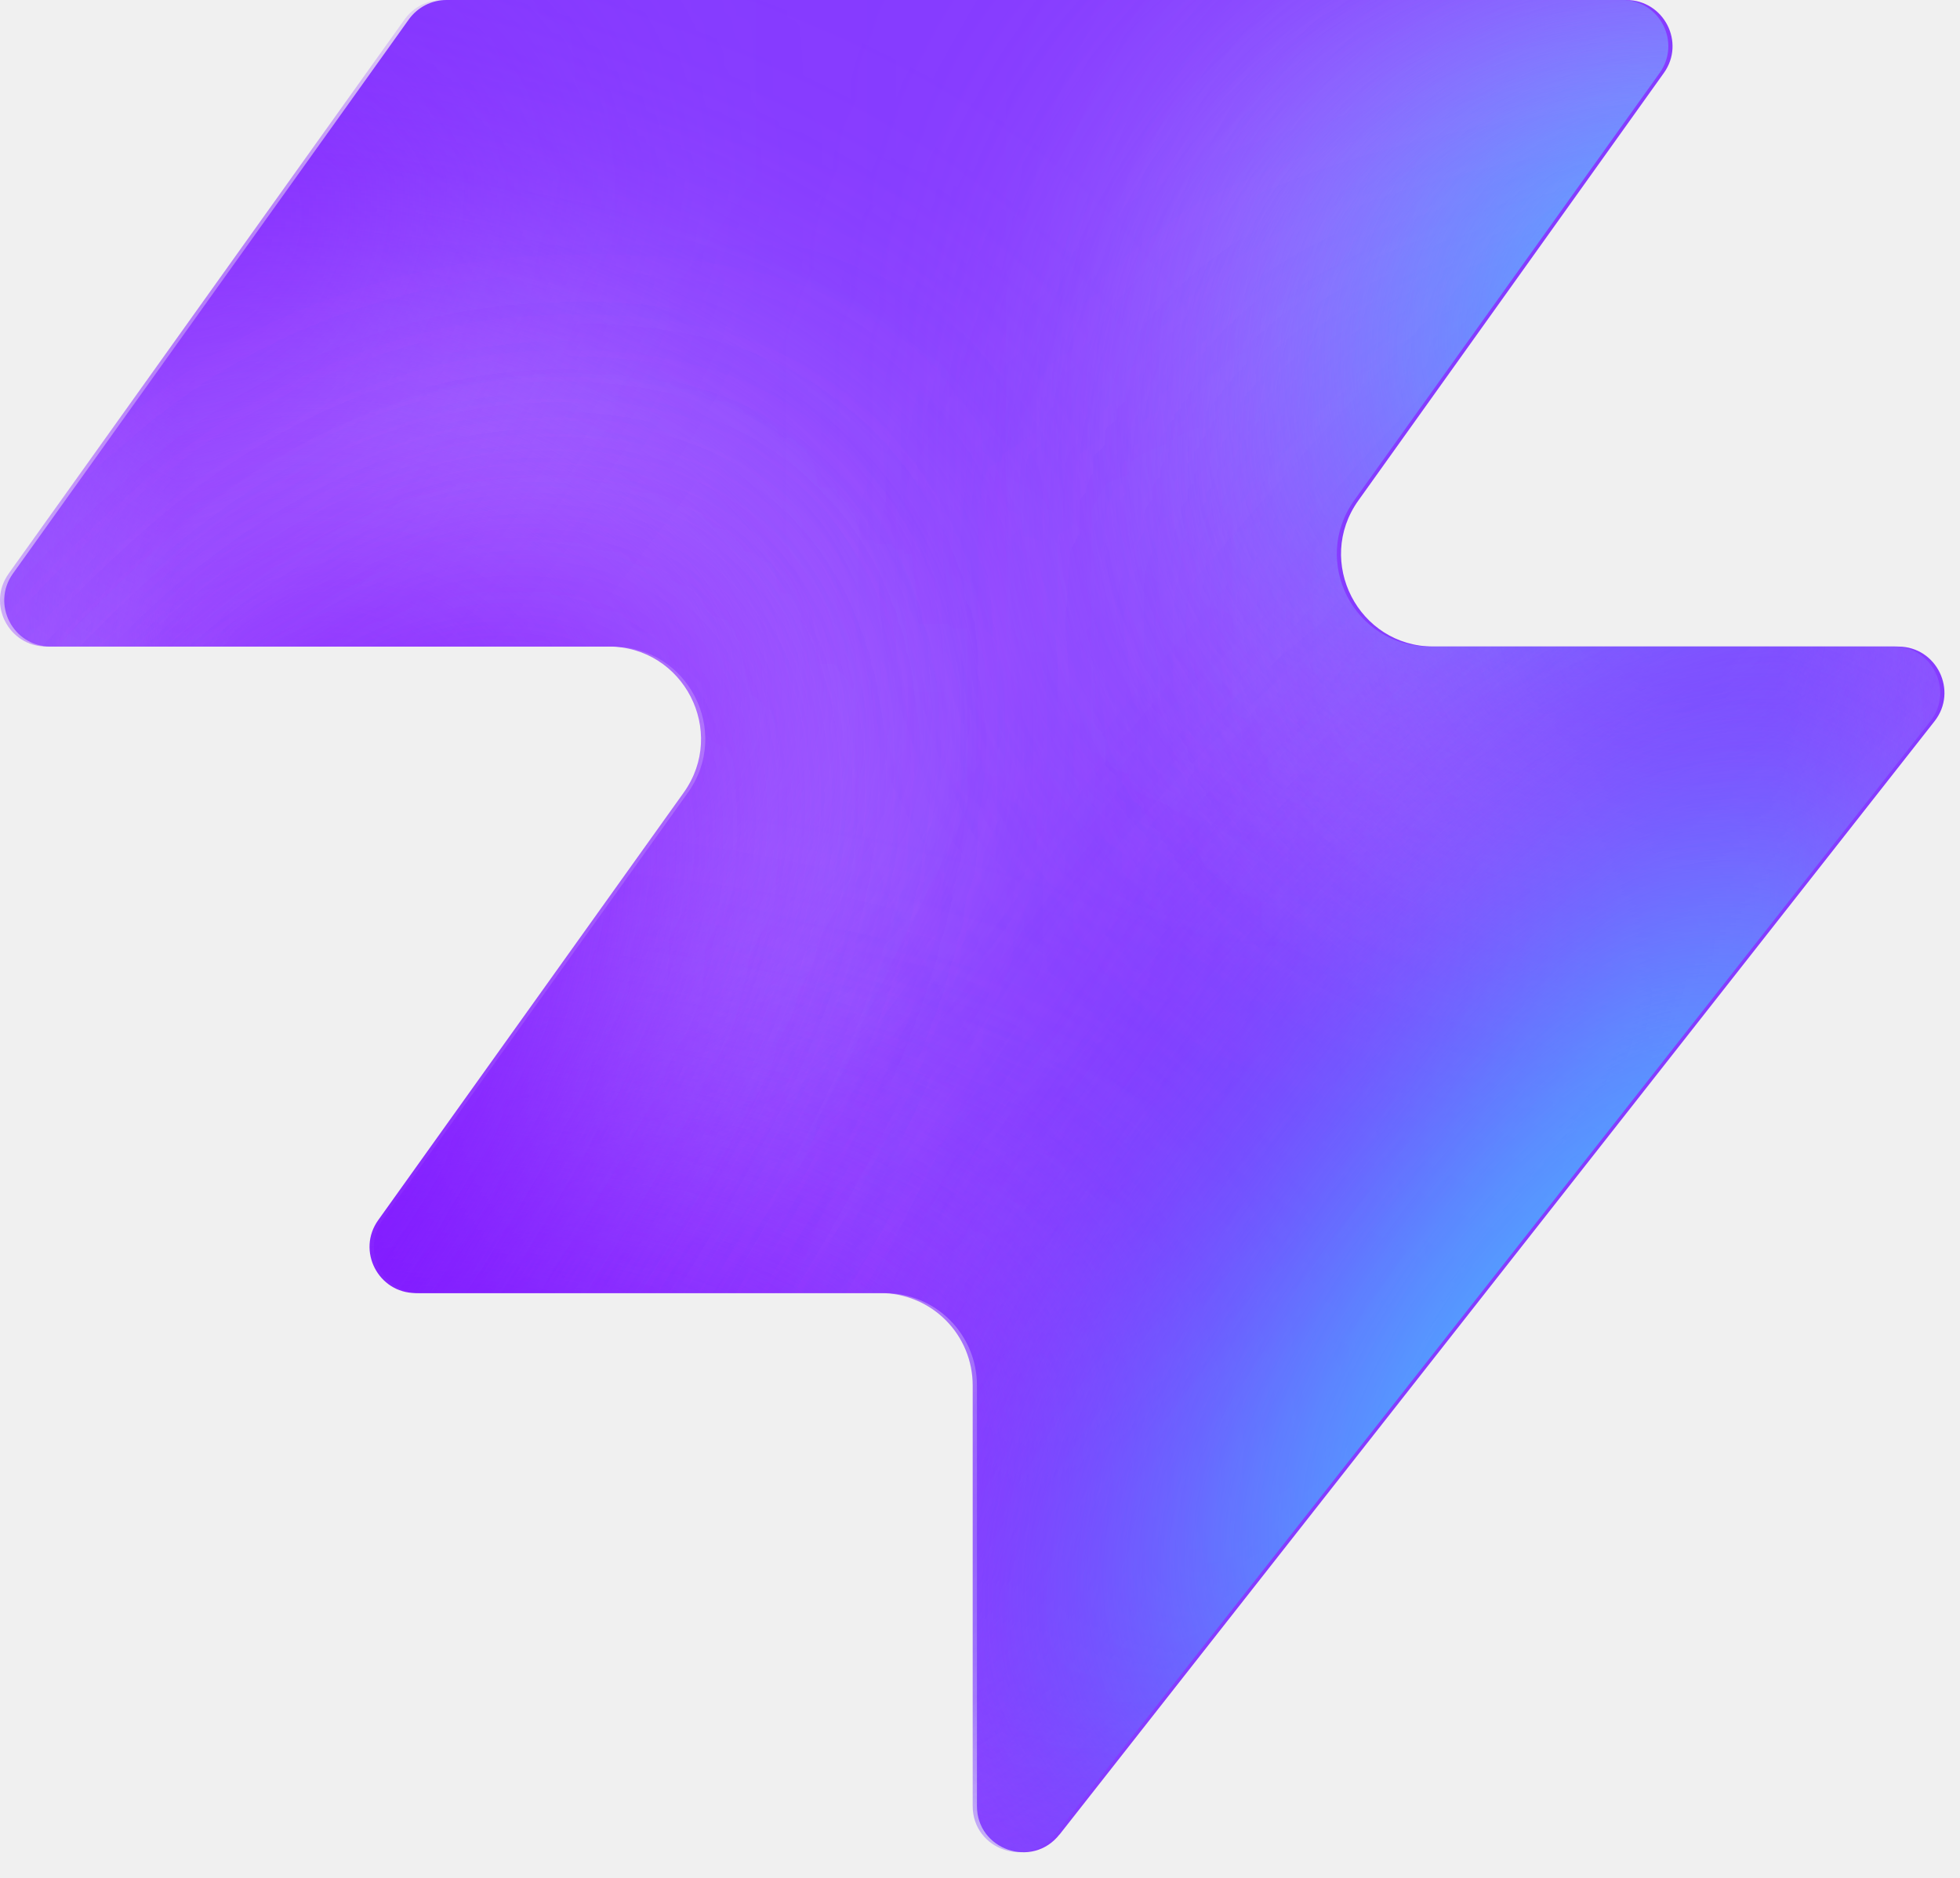
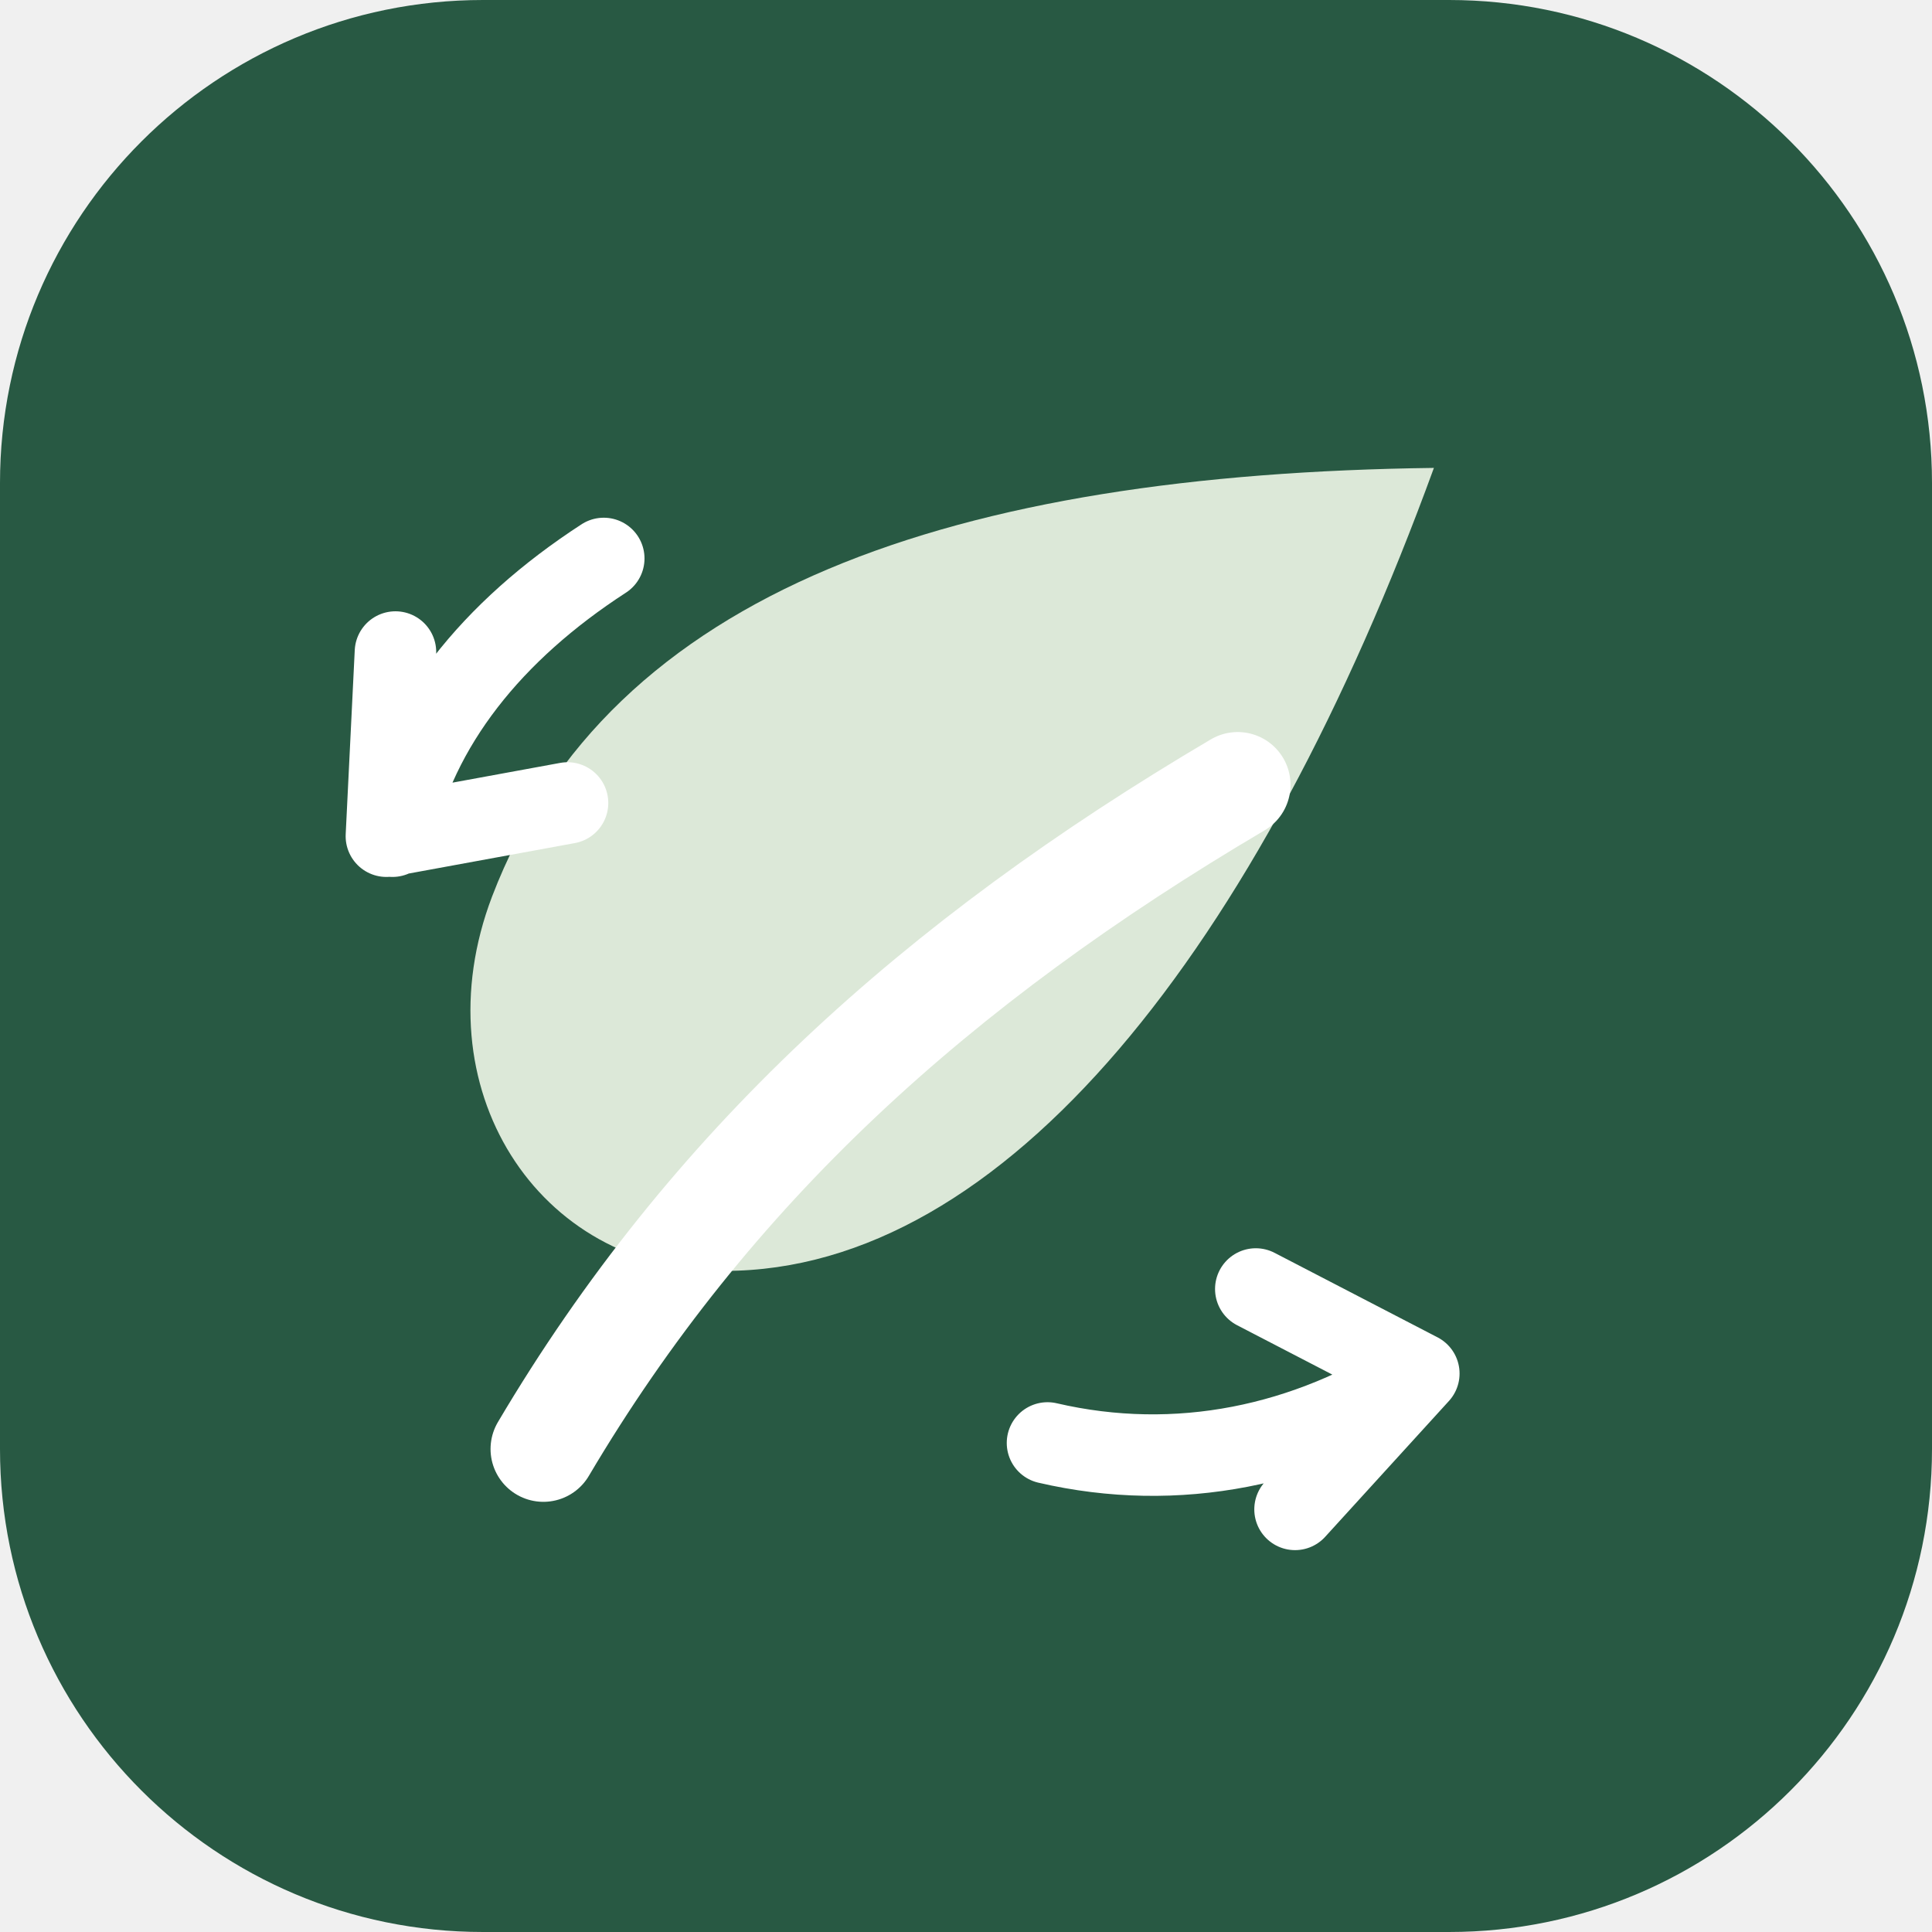
- <svg xmlns="http://www.w3.org/2000/svg" width="48" height="46" fill="none" viewBox="0 0 48 46">
-   <path fill="#863bff" d="M25.946 44.938c-.664.845-2.021.375-2.021-.698V33.937a2.26 2.26 0 0 0-2.262-2.262H10.287c-.92 0-1.456-1.04-.92-1.788l7.48-10.471c1.07-1.497 0-3.578-1.842-3.578H1.237c-.92 0-1.456-1.04-.92-1.788L10.013.474c.214-.297.556-.474.92-.474h28.894c.92 0 1.456 1.04.92 1.788l-7.48 10.471c-1.07 1.498 0 3.579 1.842 3.579h11.377c.943 0 1.473 1.088.89 1.83L25.947 44.94z" style="fill:#863bff;fill:color(display-p3 .525 .23 1);fill-opacity:1" />
-   <mask id="a" width="48" height="46" x="0" y="0" maskUnits="userSpaceOnUse" style="mask-type:alpha">
-     <path fill="#000" d="M25.842 44.938c-.664.844-2.021.375-2.021-.698V33.937a2.26 2.26 0 0 0-2.262-2.262H10.183c-.92 0-1.456-1.04-.92-1.788l7.48-10.471c1.07-1.498 0-3.579-1.842-3.579H1.133c-.92 0-1.456-1.04-.92-1.787L9.91.473c.214-.297.556-.474.92-.474h28.894c.92 0 1.456 1.04.92 1.788l-7.48 10.471c-1.07 1.498 0 3.578 1.842 3.578h11.377c.943 0 1.473 1.088.89 1.832L25.843 44.94z" style="fill:#000;fill-opacity:1" />
-   </mask>
-   <g mask="url(#a)">
-     <g filter="url(#b)">
-       <ellipse cx="5.508" cy="14.704" fill="#ede6ff" rx="5.508" ry="14.704" style="fill:#ede6ff;fill:color(display-p3 .927 .903 1);fill-opacity:1" transform="matrix(.00324 1 1 -.00324 -4.47 31.516)" />
-     </g>
-     <g filter="url(#c)">
-       <ellipse cx="10.399" cy="29.851" fill="#ede6ff" rx="10.399" ry="29.851" style="fill:#ede6ff;fill:color(display-p3 .927 .903 1);fill-opacity:1" transform="matrix(.00324 1 1 -.00324 -39.328 7.883)" />
-     </g>
-     <g filter="url(#d)">
-       <ellipse cx="5.508" cy="30.487" fill="#7e14ff" rx="5.508" ry="30.487" style="fill:#7e14ff;fill:color(display-p3 .492 .077 1);fill-opacity:1" transform="rotate(89.814 -25.913 -14.639)scale(1 -1)" />
-     </g>
-     <g filter="url(#e)">
-       <ellipse cx="5.508" cy="30.599" fill="#7e14ff" rx="5.508" ry="30.599" style="fill:#7e14ff;fill:color(display-p3 .492 .077 1);fill-opacity:1" transform="rotate(89.814 -32.644 -3.334)scale(1 -1)" />
-     </g>
-     <g filter="url(#f)">
-       <ellipse cx="5.508" cy="30.599" fill="#7e14ff" rx="5.508" ry="30.599" style="fill:#7e14ff;fill:color(display-p3 .492 .077 1);fill-opacity:1" transform="matrix(.00324 1 1 -.00324 -34.34 30.47)" />
-     </g>
-     <g filter="url(#g)">
-       <ellipse cx="14.072" cy="22.078" fill="#ede6ff" rx="14.072" ry="22.078" style="fill:#ede6ff;fill:color(display-p3 .927 .903 1);fill-opacity:1" transform="rotate(93.35 24.506 48.493)scale(-1 1)" />
-     </g>
-     <g filter="url(#h)">
-       <ellipse cx="3.47" cy="21.501" fill="#7e14ff" rx="3.47" ry="21.501" style="fill:#7e14ff;fill:color(display-p3 .492 .077 1);fill-opacity:1" transform="rotate(89.009 28.708 47.59)scale(-1 1)" />
-     </g>
-     <g filter="url(#i)">
-       <ellipse cx="3.47" cy="21.501" fill="#7e14ff" rx="3.47" ry="21.501" style="fill:#7e14ff;fill:color(display-p3 .492 .077 1);fill-opacity:1" transform="rotate(89.009 28.708 47.59)scale(-1 1)" />
-     </g>
-     <g filter="url(#j)">
-       <ellipse cx=".387" cy="8.972" fill="#7e14ff" rx="4.407" ry="29.108" style="fill:#7e14ff;fill:color(display-p3 .492 .077 1);fill-opacity:1" transform="rotate(39.51 .387 8.972)" />
-     </g>
-     <g filter="url(#k)">
-       <ellipse cx="47.523" cy="-6.092" fill="#7e14ff" rx="4.407" ry="29.108" style="fill:#7e14ff;fill:color(display-p3 .492 .077 1);fill-opacity:1" transform="rotate(37.892 47.523 -6.092)" />
-     </g>
-     <g filter="url(#l)">
-       <ellipse cx="41.412" cy="6.333" fill="#47bfff" rx="5.971" ry="9.665" style="fill:#47bfff;fill:color(display-p3 .28 .748 1);fill-opacity:1" transform="rotate(37.892 41.412 6.333)" />
-     </g>
-     <g filter="url(#m)">
-       <ellipse cx="-1.879" cy="38.332" fill="#7e14ff" rx="4.407" ry="29.108" style="fill:#7e14ff;fill:color(display-p3 .492 .077 1);fill-opacity:1" transform="rotate(37.892 -1.88 38.332)" />
-     </g>
-     <g filter="url(#n)">
-       <ellipse cx="-1.879" cy="38.332" fill="#7e14ff" rx="4.407" ry="29.108" style="fill:#7e14ff;fill:color(display-p3 .492 .077 1);fill-opacity:1" transform="rotate(37.892 -1.88 38.332)" />
-     </g>
-     <g filter="url(#o)">
-       <ellipse cx="35.651" cy="29.907" fill="#7e14ff" rx="4.407" ry="29.108" style="fill:#7e14ff;fill:color(display-p3 .492 .077 1);fill-opacity:1" transform="rotate(37.892 35.651 29.907)" />
-     </g>
-     <g filter="url(#p)">
-       <ellipse cx="38.418" cy="32.4" fill="#47bfff" rx="5.971" ry="15.297" style="fill:#47bfff;fill:color(display-p3 .28 .748 1);fill-opacity:1" transform="rotate(37.892 38.418 32.4)" />
-     </g>
-   </g>
-   <defs>
-     <filter id="b" width="60.045" height="41.654" x="-19.77" y="16.149" color-interpolation-filters="sRGB" filterUnits="userSpaceOnUse">
-       <feFlood flood-opacity="0" result="BackgroundImageFix" />
-       <feBlend in="SourceGraphic" in2="BackgroundImageFix" result="shape" />
-       <feGaussianBlur result="effect1_foregroundBlur_2002_17158" stdDeviation="7.659" />
-     </filter>
-     <filter id="c" width="90.34" height="51.437" x="-54.613" y="-7.533" color-interpolation-filters="sRGB" filterUnits="userSpaceOnUse">
-       <feFlood flood-opacity="0" result="BackgroundImageFix" />
-       <feBlend in="SourceGraphic" in2="BackgroundImageFix" result="shape" />
-       <feGaussianBlur result="effect1_foregroundBlur_2002_17158" stdDeviation="7.659" />
-     </filter>
-     <filter id="d" width="79.355" height="29.4" x="-49.64" y="2.03" color-interpolation-filters="sRGB" filterUnits="userSpaceOnUse">
-       <feFlood flood-opacity="0" result="BackgroundImageFix" />
-       <feBlend in="SourceGraphic" in2="BackgroundImageFix" result="shape" />
-       <feGaussianBlur result="effect1_foregroundBlur_2002_17158" stdDeviation="4.596" />
-     </filter>
-     <filter id="e" width="79.579" height="29.4" x="-45.045" y="20.029" color-interpolation-filters="sRGB" filterUnits="userSpaceOnUse">
-       <feFlood flood-opacity="0" result="BackgroundImageFix" />
-       <feBlend in="SourceGraphic" in2="BackgroundImageFix" result="shape" />
-       <feGaussianBlur result="effect1_foregroundBlur_2002_17158" stdDeviation="4.596" />
-     </filter>
-     <filter id="f" width="79.579" height="29.4" x="-43.513" y="21.178" color-interpolation-filters="sRGB" filterUnits="userSpaceOnUse">
-       <feFlood flood-opacity="0" result="BackgroundImageFix" />
-       <feBlend in="SourceGraphic" in2="BackgroundImageFix" result="shape" />
-       <feGaussianBlur result="effect1_foregroundBlur_2002_17158" stdDeviation="4.596" />
-     </filter>
-     <filter id="g" width="74.749" height="58.852" x="15.756" y="-17.901" color-interpolation-filters="sRGB" filterUnits="userSpaceOnUse">
-       <feFlood flood-opacity="0" result="BackgroundImageFix" />
-       <feBlend in="SourceGraphic" in2="BackgroundImageFix" result="shape" />
-       <feGaussianBlur result="effect1_foregroundBlur_2002_17158" stdDeviation="7.659" />
-     </filter>
-     <filter id="h" width="61.377" height="25.362" x="23.548" y="2.284" color-interpolation-filters="sRGB" filterUnits="userSpaceOnUse">
-       <feFlood flood-opacity="0" result="BackgroundImageFix" />
-       <feBlend in="SourceGraphic" in2="BackgroundImageFix" result="shape" />
-       <feGaussianBlur result="effect1_foregroundBlur_2002_17158" stdDeviation="4.596" />
-     </filter>
-     <filter id="i" width="61.377" height="25.362" x="23.548" y="2.284" color-interpolation-filters="sRGB" filterUnits="userSpaceOnUse">
-       <feFlood flood-opacity="0" result="BackgroundImageFix" />
-       <feBlend in="SourceGraphic" in2="BackgroundImageFix" result="shape" />
-       <feGaussianBlur result="effect1_foregroundBlur_2002_17158" stdDeviation="4.596" />
-     </filter>
-     <filter id="j" width="56.045" height="63.649" x="-27.636" y="-22.853" color-interpolation-filters="sRGB" filterUnits="userSpaceOnUse">
-       <feFlood flood-opacity="0" result="BackgroundImageFix" />
-       <feBlend in="SourceGraphic" in2="BackgroundImageFix" result="shape" />
-       <feGaussianBlur result="effect1_foregroundBlur_2002_17158" stdDeviation="4.596" />
-     </filter>
-     <filter id="k" width="54.814" height="64.646" x="20.116" y="-38.415" color-interpolation-filters="sRGB" filterUnits="userSpaceOnUse">
-       <feFlood flood-opacity="0" result="BackgroundImageFix" />
-       <feBlend in="SourceGraphic" in2="BackgroundImageFix" result="shape" />
-       <feGaussianBlur result="effect1_foregroundBlur_2002_17158" stdDeviation="4.596" />
-     </filter>
-     <filter id="l" width="33.541" height="35.313" x="24.641" y="-11.323" color-interpolation-filters="sRGB" filterUnits="userSpaceOnUse">
-       <feFlood flood-opacity="0" result="BackgroundImageFix" />
-       <feBlend in="SourceGraphic" in2="BackgroundImageFix" result="shape" />
-       <feGaussianBlur result="effect1_foregroundBlur_2002_17158" stdDeviation="4.596" />
-     </filter>
-     <filter id="m" width="54.814" height="64.646" x="-29.286" y="6.009" color-interpolation-filters="sRGB" filterUnits="userSpaceOnUse">
-       <feFlood flood-opacity="0" result="BackgroundImageFix" />
-       <feBlend in="SourceGraphic" in2="BackgroundImageFix" result="shape" />
-       <feGaussianBlur result="effect1_foregroundBlur_2002_17158" stdDeviation="4.596" />
-     </filter>
-     <filter id="n" width="54.814" height="64.646" x="-29.286" y="6.009" color-interpolation-filters="sRGB" filterUnits="userSpaceOnUse">
-       <feFlood flood-opacity="0" result="BackgroundImageFix" />
-       <feBlend in="SourceGraphic" in2="BackgroundImageFix" result="shape" />
-       <feGaussianBlur result="effect1_foregroundBlur_2002_17158" stdDeviation="4.596" />
-     </filter>
-     <filter id="o" width="54.814" height="64.646" x="8.244" y="-2.416" color-interpolation-filters="sRGB" filterUnits="userSpaceOnUse">
-       <feFlood flood-opacity="0" result="BackgroundImageFix" />
-       <feBlend in="SourceGraphic" in2="BackgroundImageFix" result="shape" />
-       <feGaussianBlur result="effect1_foregroundBlur_2002_17158" stdDeviation="4.596" />
-     </filter>
-     <filter id="p" width="39.409" height="43.623" x="18.713" y="10.588" color-interpolation-filters="sRGB" filterUnits="userSpaceOnUse">
-       <feFlood flood-opacity="0" result="BackgroundImageFix" />
-       <feBlend in="SourceGraphic" in2="BackgroundImageFix" result="shape" />
-       <feGaussianBlur result="effect1_foregroundBlur_2002_17158" stdDeviation="4.596" />
-     </filter>
-   </defs>
+ <svg xmlns="http://www.w3.org/2000/svg" viewBox="0 0 64 64">
+   <rect width="64" height="64" rx="16" fill="#285943" />
+   <path d="M47.5 15.5c-15.8.2-27.3 4-31.2 14.2-2.4 6.3 1.5 12.4 7.7 12.4 9.3 0 17.7-10.7 23.5-26.6Z" fill="#dce8d8" />
+   <path d="M18 48c5.5-9.3 13-16.1 23-22" fill="none" stroke="#fff" stroke-linecap="round" stroke-width="3.5" />
+   <path d="M20 18.5c-3.7 2.4-6.2 5.5-7 9.2M12.8 27.7l.3-6.1m-.3 6.1 6-1.1M47 45.5c-3.7 2.4-8 3.3-12.3 2.3m12.3-2.3-5.4-2.8m5.4 2.8-4.1 4.5" fill="none" stroke="#fff" stroke-linecap="round" stroke-linejoin="round" stroke-width="2.7" />
</svg>
